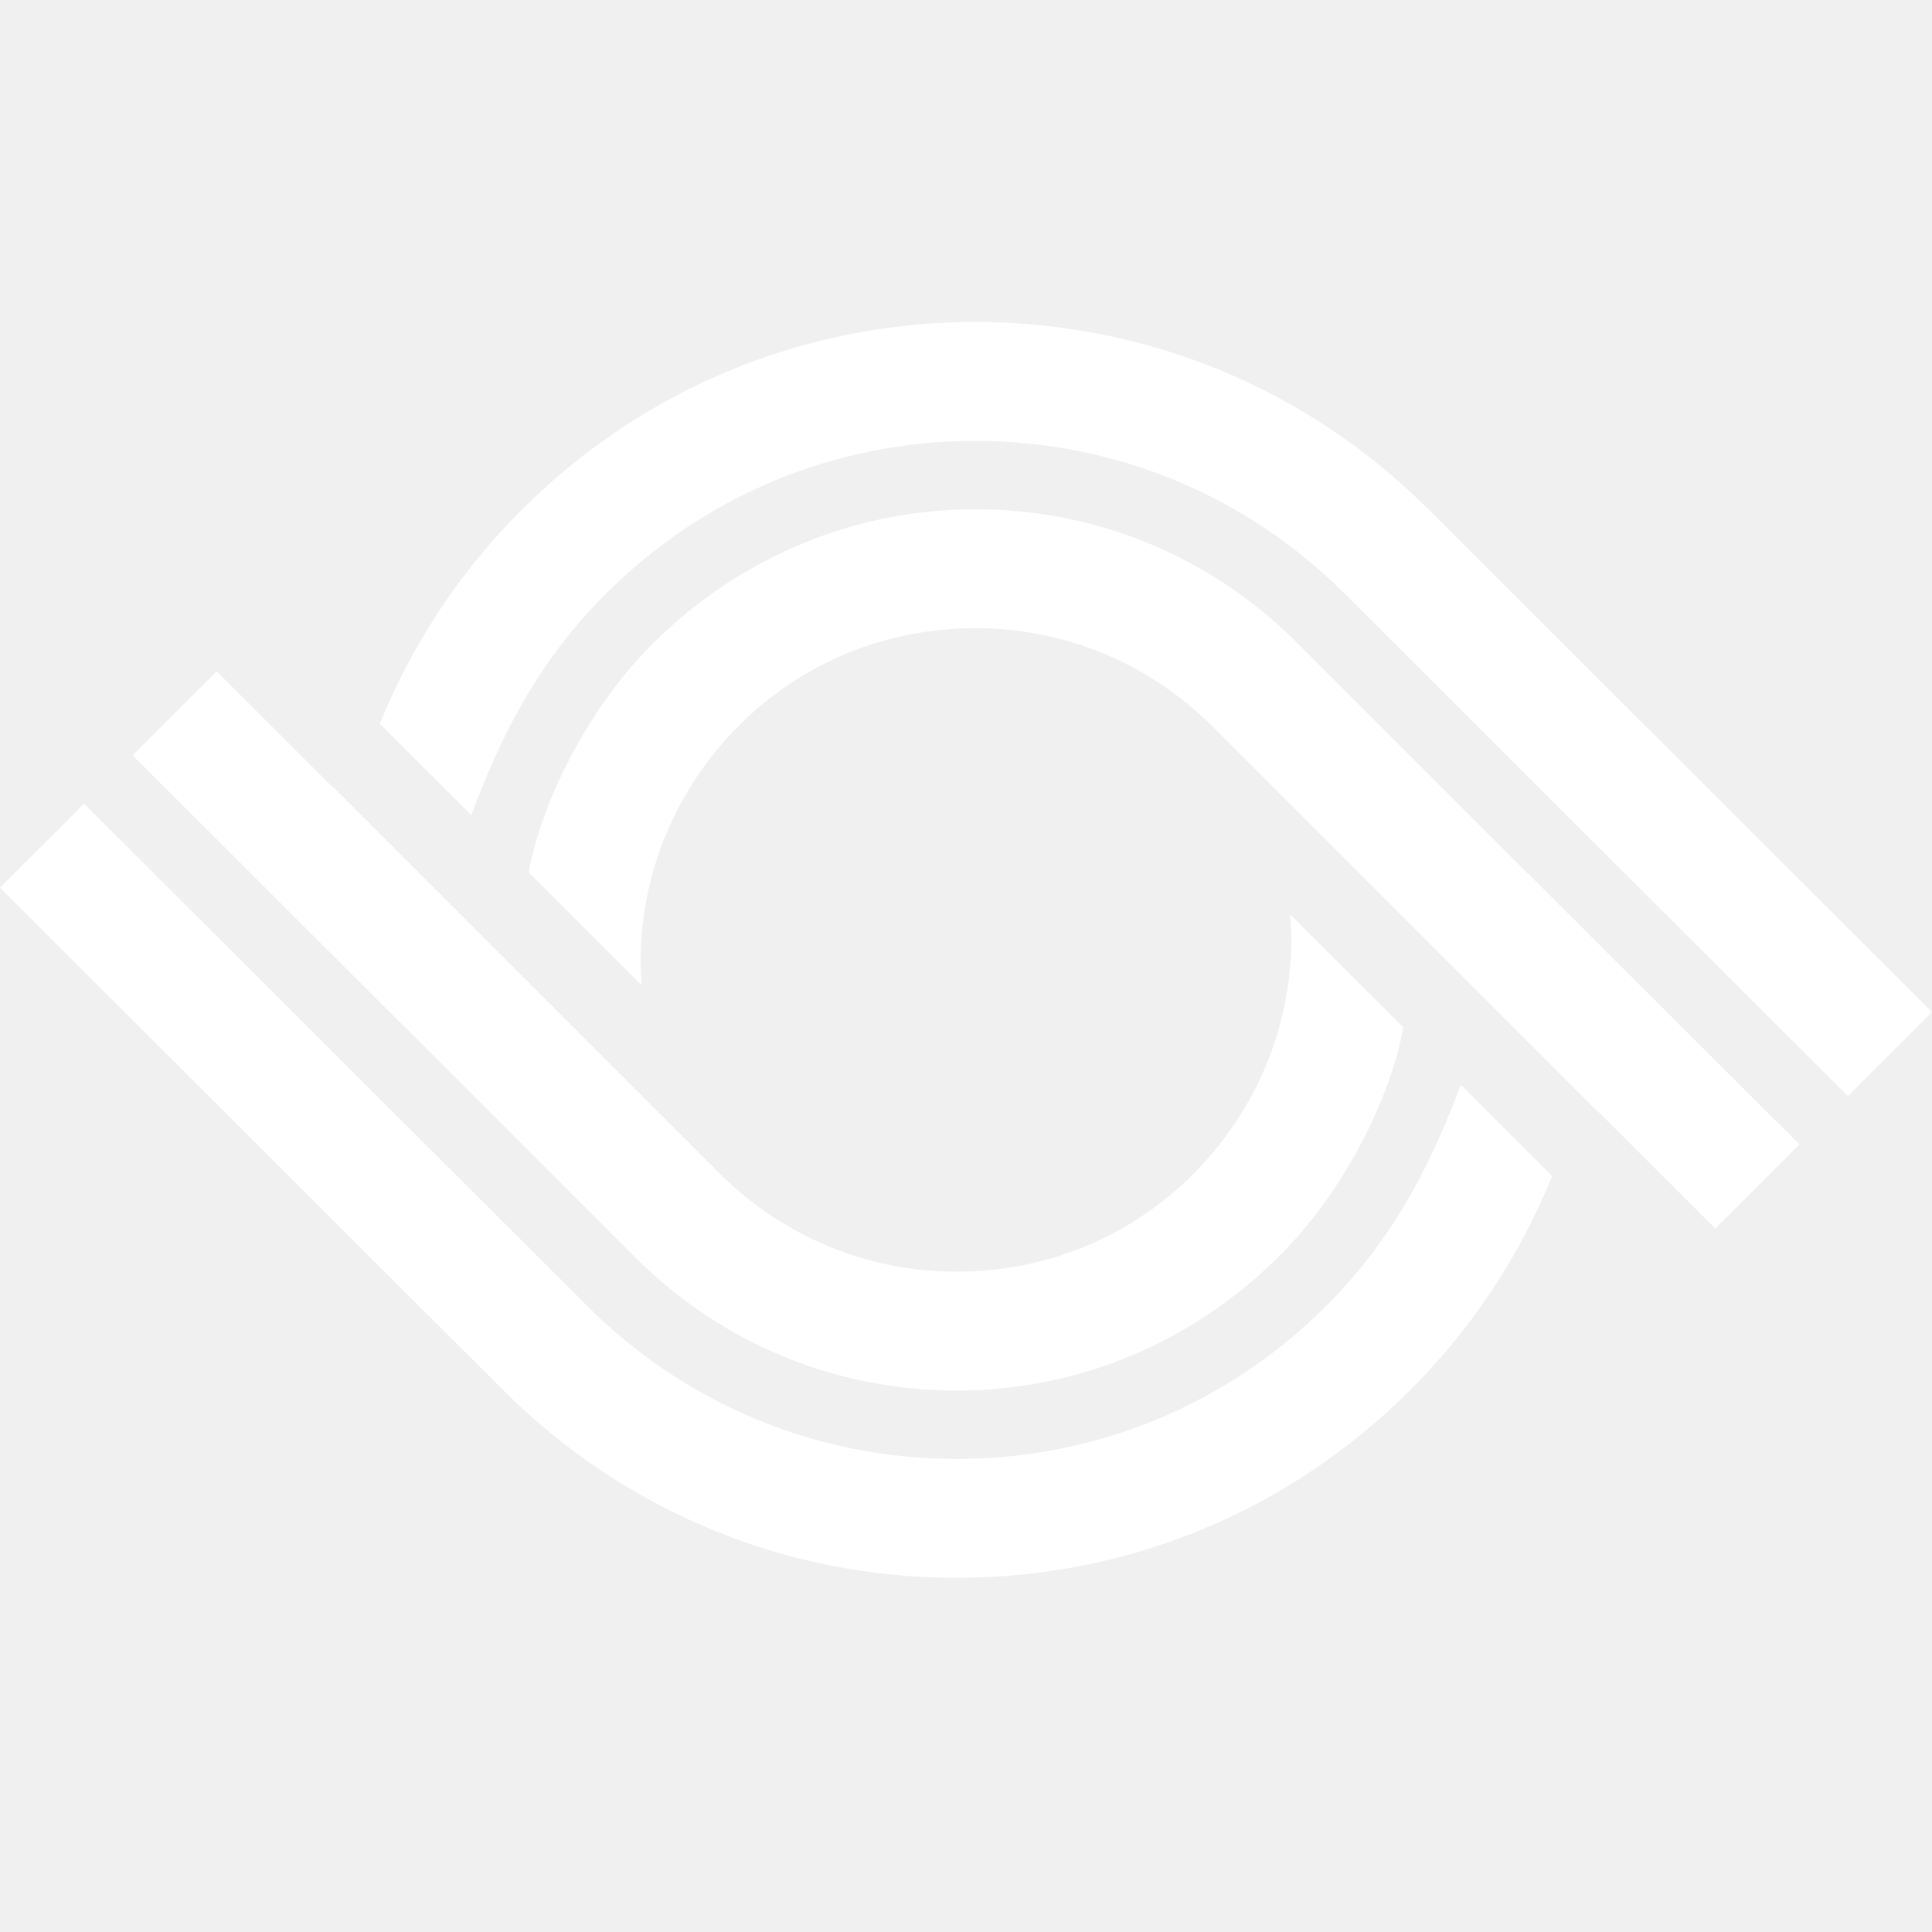
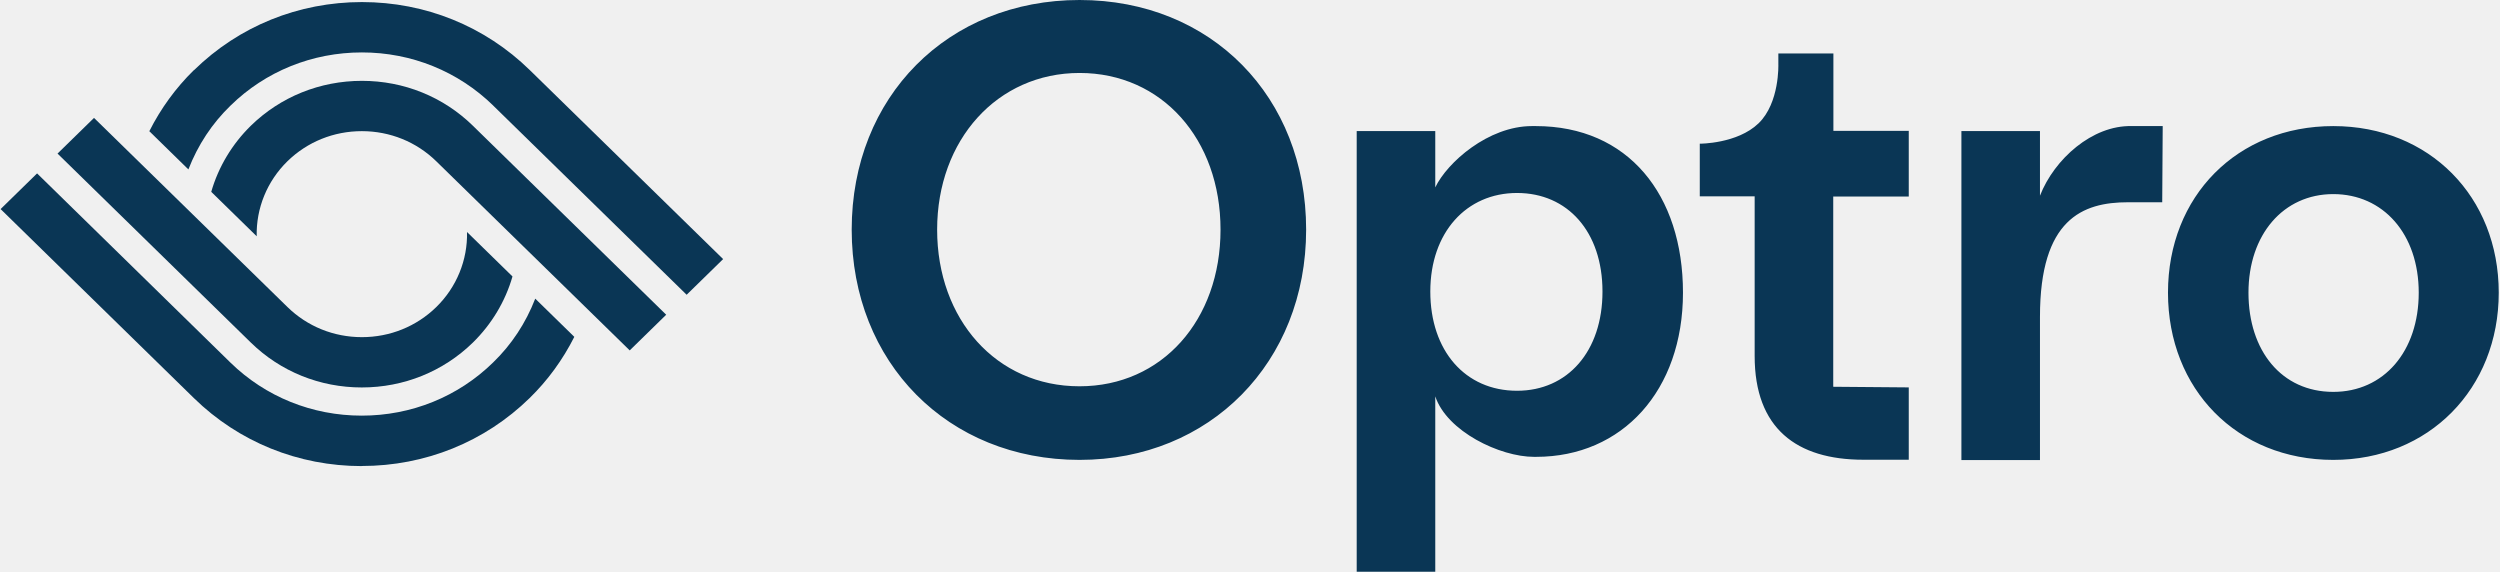
- <svg xmlns="http://www.w3.org/2000/svg" preserveAspectRatio="none" width="100%" height="100%" overflow="visible" style="display: block;" viewBox="0 0 28 28" fill="none">
-   <g id="AuditBoard">
-     <g id="Union">
-       <path d="M8.783 8.603C7.801 9.583 7.268 10.642 6.83 11.812L5.505 10.489C5.97 9.341 6.661 8.287 7.564 7.386C9.321 5.631 11.654 4.667 14.135 4.667C16.615 4.667 18.948 5.631 20.706 7.386L28 14.668L26.781 15.885L19.487 8.603C18.056 7.175 16.156 6.39 14.135 6.39C12.113 6.39 10.213 7.175 8.783 8.603Z" fill="white" />
-       <path d="M22.141 12.661L18.785 9.304C17.539 8.06 15.887 7.381 14.135 7.381C12.382 7.381 10.736 8.071 9.485 9.304C8.482 10.289 7.822 11.707 7.664 12.645L9.3 14.278C9.298 14.242 9.296 14.205 9.294 14.168C9.289 14.094 9.284 14.02 9.284 13.946C9.284 12.655 9.791 11.438 10.704 10.521C11.617 9.604 12.836 9.104 14.135 9.104C15.433 9.104 16.647 9.61 17.565 10.521L23.171 16.128V16.117L24.86 17.804L26.079 16.586L22.141 12.655V12.661Z" fill="white" />
-       <path d="M9.215 18.23L5.859 14.873V14.878L1.921 10.947L3.14 9.73L4.829 11.416V11.406L10.435 17.012C11.353 17.924 12.567 18.43 13.865 18.43C15.164 18.43 16.383 17.929 17.296 17.012C18.209 16.096 18.716 14.878 18.716 13.587C18.716 13.514 18.711 13.44 18.706 13.366C18.704 13.329 18.702 13.292 18.7 13.255L20.336 14.889C20.178 15.827 19.518 17.244 18.515 18.23C17.264 19.463 15.617 20.153 13.865 20.153C12.113 20.153 10.461 19.473 9.215 18.23Z" fill="white" />
-       <path d="M19.217 18.93C20.199 17.95 20.732 16.891 21.17 15.721L22.495 17.044C22.03 18.193 21.339 19.247 20.436 20.148C18.679 21.902 16.346 22.867 13.865 22.867C11.385 22.867 9.052 21.902 7.294 20.148L0 12.865L1.219 11.648L8.513 18.93C9.944 20.358 11.844 21.144 13.865 21.144C15.887 21.144 17.787 20.358 19.217 18.93Z" fill="white" />
-     </g>
+ <svg xmlns="http://www.w3.org/2000/svg" fill="none" viewBox="0 0 717 164" height="164" width="717">
+   <g clip-path="url(#clip0_428_10802)">
+     <path fill="#0A3655" d="M103.762 133.675C85.574 133.675 68.488 126.75 55.629 114.193L0.171 59.961L10.635 49.731L66.106 104.005C76.157 113.808 89.526 119.205 103.748 119.205C117.971 119.205 131.381 113.794 141.431 103.95C146.718 98.828 150.78 92.674 153.506 85.652L164.713 96.611C161.381 103.206 157.072 109.113 151.895 114.166C139.05 126.736 121.95 133.647 103.762 133.647V133.675Z" />
+     <path fill="#0A3655" d="M141.473 30.291C131.409 20.46 118.026 15.036 103.79 15.036C89.554 15.036 76.158 20.447 66.107 30.291C60.82 35.413 56.758 41.567 54.032 48.589L42.825 37.629C46.129 31.089 50.411 25.21 55.547 20.171L55.698 20.075C68.53 7.518 85.616 0.593 103.804 0.593C121.992 0.593 139.078 7.518 151.937 20.089L207.395 74.307L196.931 84.537L141.473 30.305V30.291Z" />
+     <path fill="#0A3655" d="M125.13 46.262C119.43 40.685 111.844 37.615 103.776 37.615C95.707 37.615 88.121 40.685 82.421 46.262C76.611 51.948 73.431 59.741 73.624 67.767L60.585 55.018C62.636 47.873 66.574 41.319 71.957 36.046C80.452 27.757 91.77 23.186 103.803 23.186C115.836 23.186 127.126 27.757 135.607 36.046L191.065 90.264L180.602 100.494L125.13 46.262Z" />
+     <path fill="#0A3655" d="M103.762 111.123C91.729 111.123 80.439 106.552 71.958 98.264L16.5 44.045L26.964 33.815L82.436 88.048C88.136 93.624 95.722 96.694 103.79 96.694C111.858 96.694 119.444 93.624 125.144 88.048C130.954 82.362 134.135 74.569 133.942 66.542L146.98 79.291C144.929 86.437 140.991 92.99 135.608 98.264C127.113 106.552 115.796 111.123 103.762 111.123Z" />
  </g>
+   <g clip-path="url(#clip1_428_10802)">
+     <path fill="#0A3655" d="M309.616 131.896C271.846 131.896 244.265 103.993 244.265 65.856C244.265 27.719 271.846 0 309.616 0C347.386 0 374.6 27.765 374.6 65.856C374.6 103.947 347.018 131.896 309.616 131.896ZM309.616 110.785C333.251 110.785 350.047 91.831 350.047 65.856C350.047 39.881 333.205 20.927 309.616 20.927C286.027 20.927 268.771 40.11 268.771 65.856C268.771 91.602 285.752 110.785 309.57 110.785H309.616ZM389.102 163.929V37.586H411.635V53.74C415.032 46.627 426.826 36.163 439.355 36.163C439.355 36.163 438.896 36.163 440.456 36.163C466.936 36.163 482.677 55.852 482.677 83.938C482.677 112.024 465.284 131.024 440.548 131.024H439.951C430.176 131.024 414.986 123.727 411.635 113.676V163.975H389.102V163.929ZM435.087 112.07C449.589 112.07 459.593 100.781 459.593 83.617C459.593 66.453 449.589 55.347 435.087 55.347C420.585 55.347 410.213 66.636 410.213 83.617C410.213 100.597 420.217 112.07 435.087 112.07ZM547.432 37.586V56.356H525.771V110.923L547.432 111.106V131.85H534.399C515.261 131.85 503.237 122.855 503.237 102.111V56.31H487.496V41.212C487.496 41.212 498.235 41.258 504.339 35.383C510.443 29.509 510.03 18.403 510.03 18.403V15.328H525.817V37.54H547.478L547.432 37.586ZM620.172 58.008H610.305C597.226 58.008 585.064 62.873 585.064 90.822V131.942H562.531V37.586H585.064V56.127C589.195 45.572 600.117 35.888 611.361 36.163H620.264L620.126 58.008H620.172ZM669.186 131.896C641.604 131.896 621.778 111.657 621.778 83.938C621.778 56.219 641.65 36.163 669.186 36.163C696.721 36.163 716.639 56.402 716.639 83.938C716.639 111.474 696.584 131.896 669.186 131.896ZM669.186 112.391C683.688 112.391 693.692 100.781 693.692 83.938C693.692 67.095 683.504 55.668 669.186 55.668C654.867 55.668 644.862 67.279 644.862 83.938C644.862 100.597 654.362 112.391 669.186 112.391Z" />
+   </g>
+   <defs>
+     <clipPath id="clip0_428_10802">
+       <rect transform="translate(0.170959 0.593018)" fill="white" height="133.082" width="207.224" />
+     </clipPath>
+     <clipPath id="clip1_428_10802">
+       <rect transform="translate(244.265)" fill="white" height="163.929" width="472.374" />
+     </clipPath>
+   </defs>
</svg>
